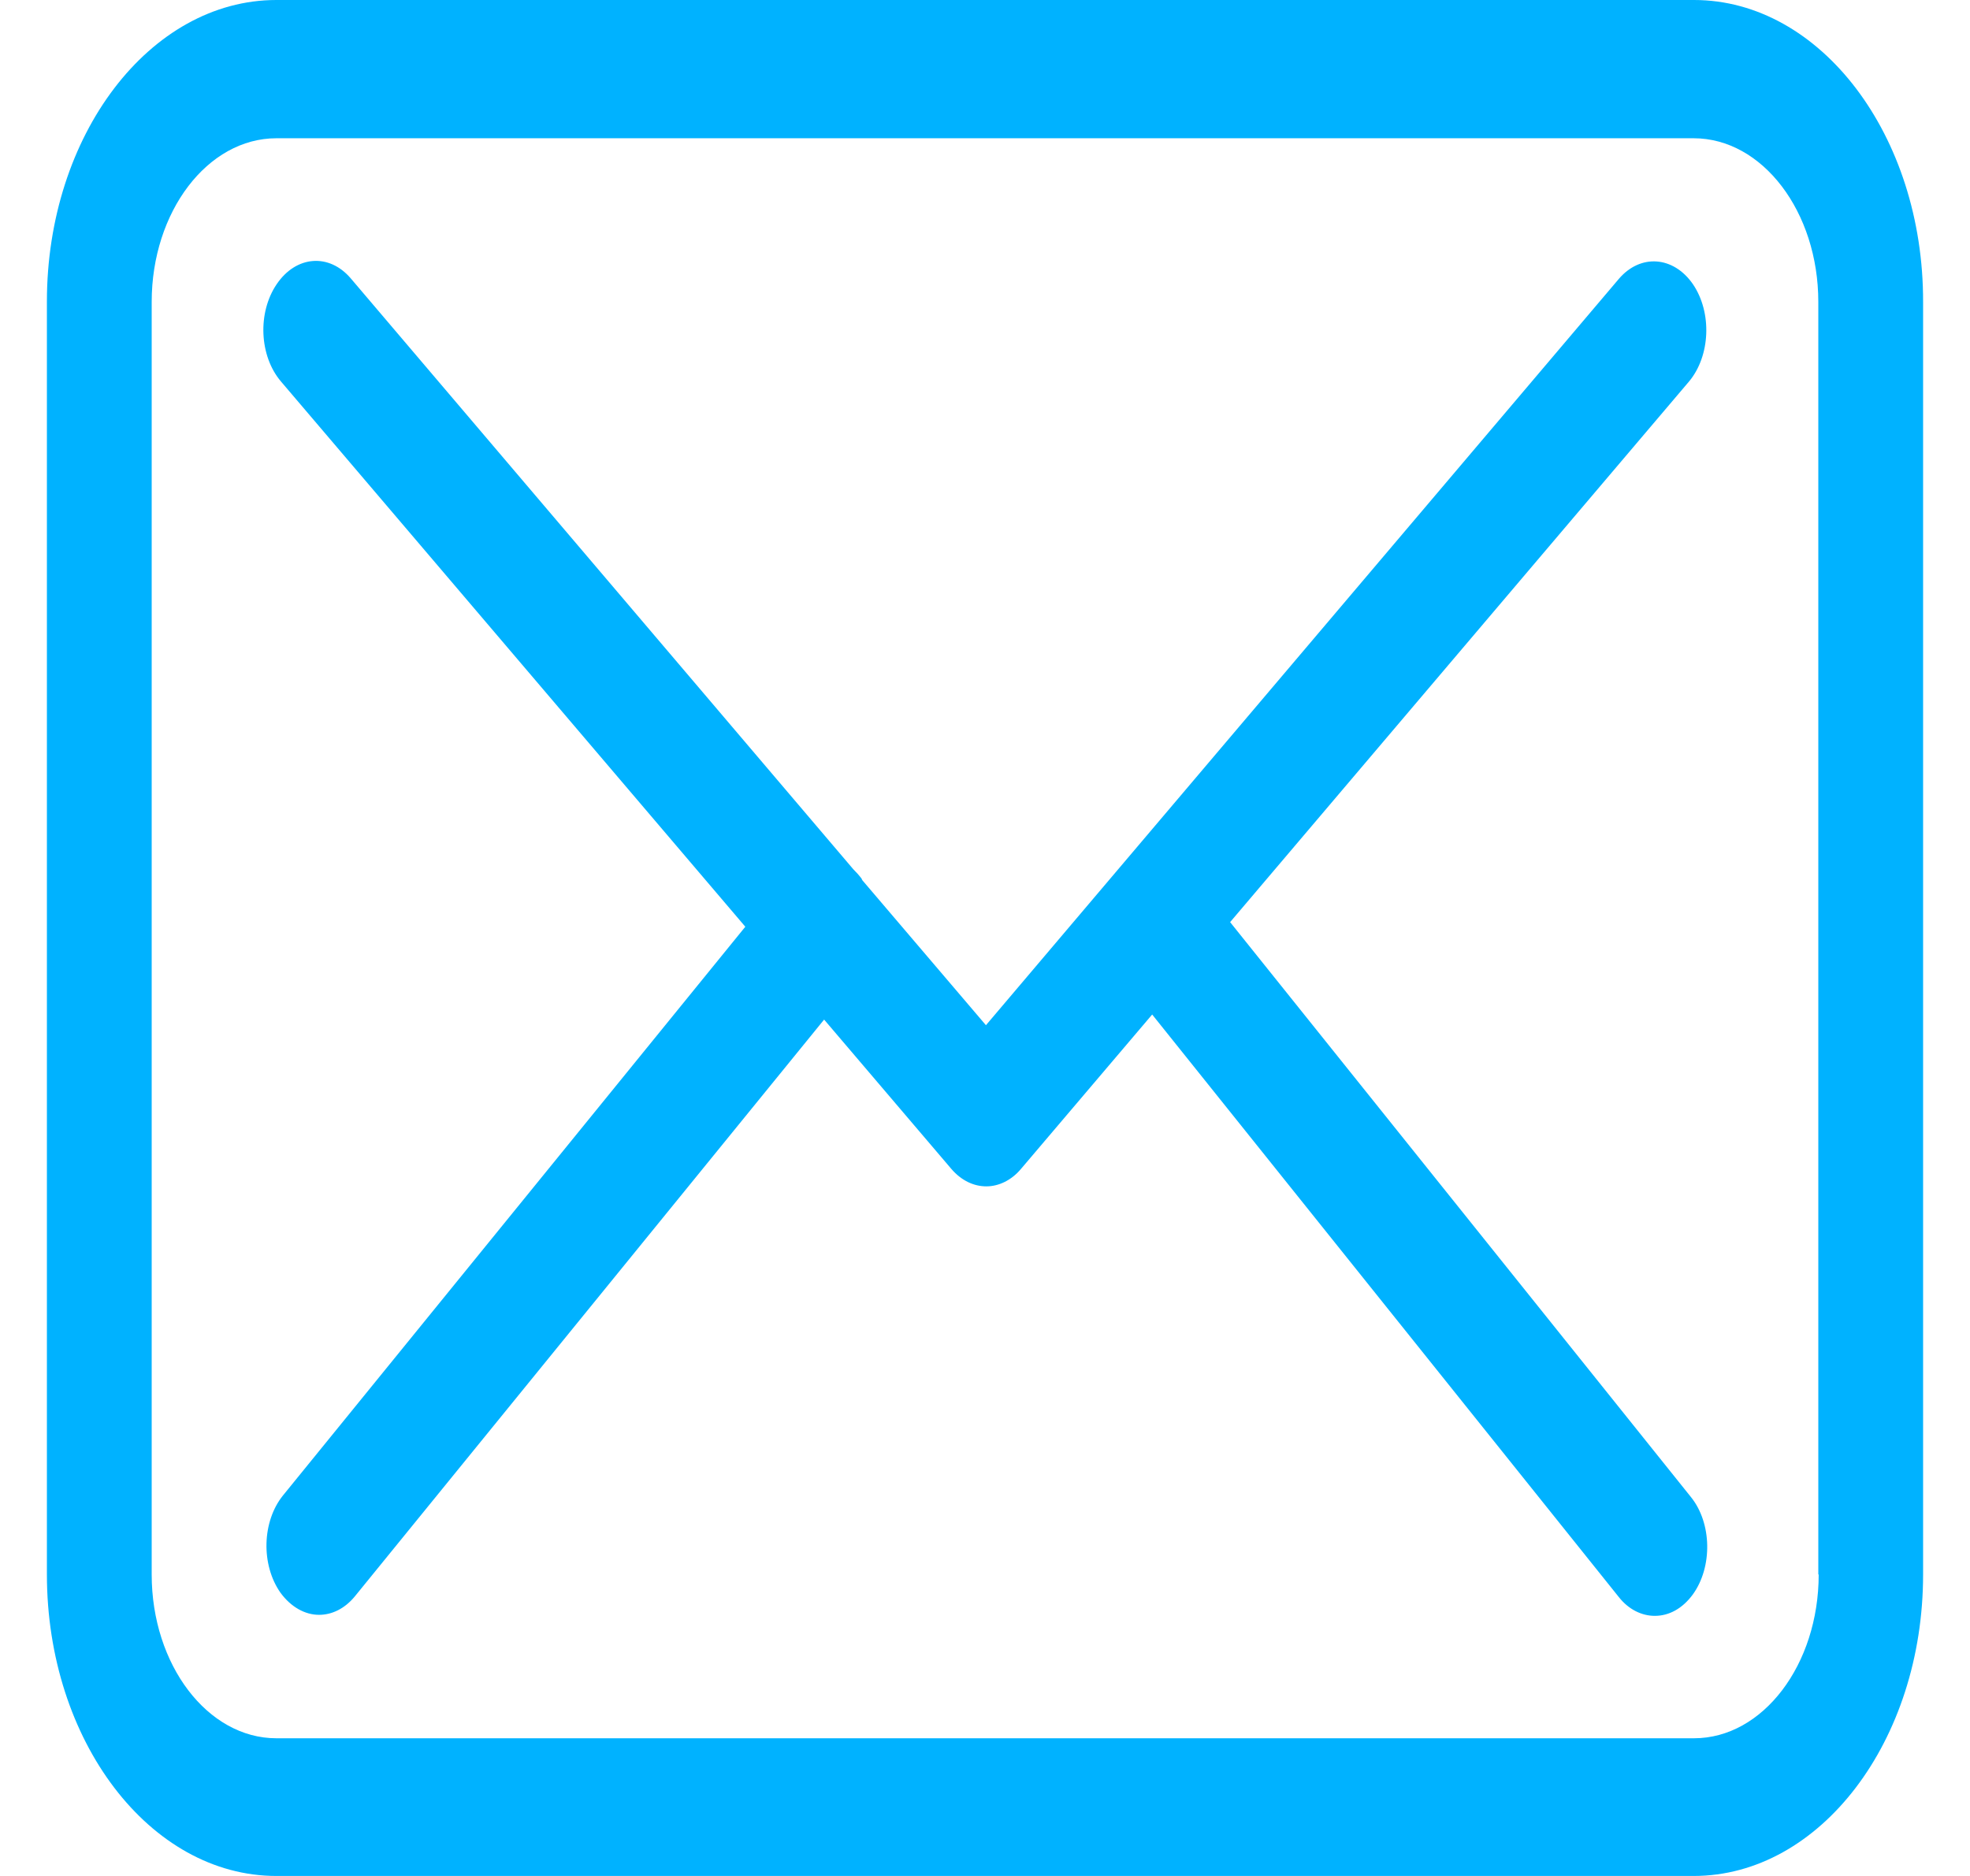
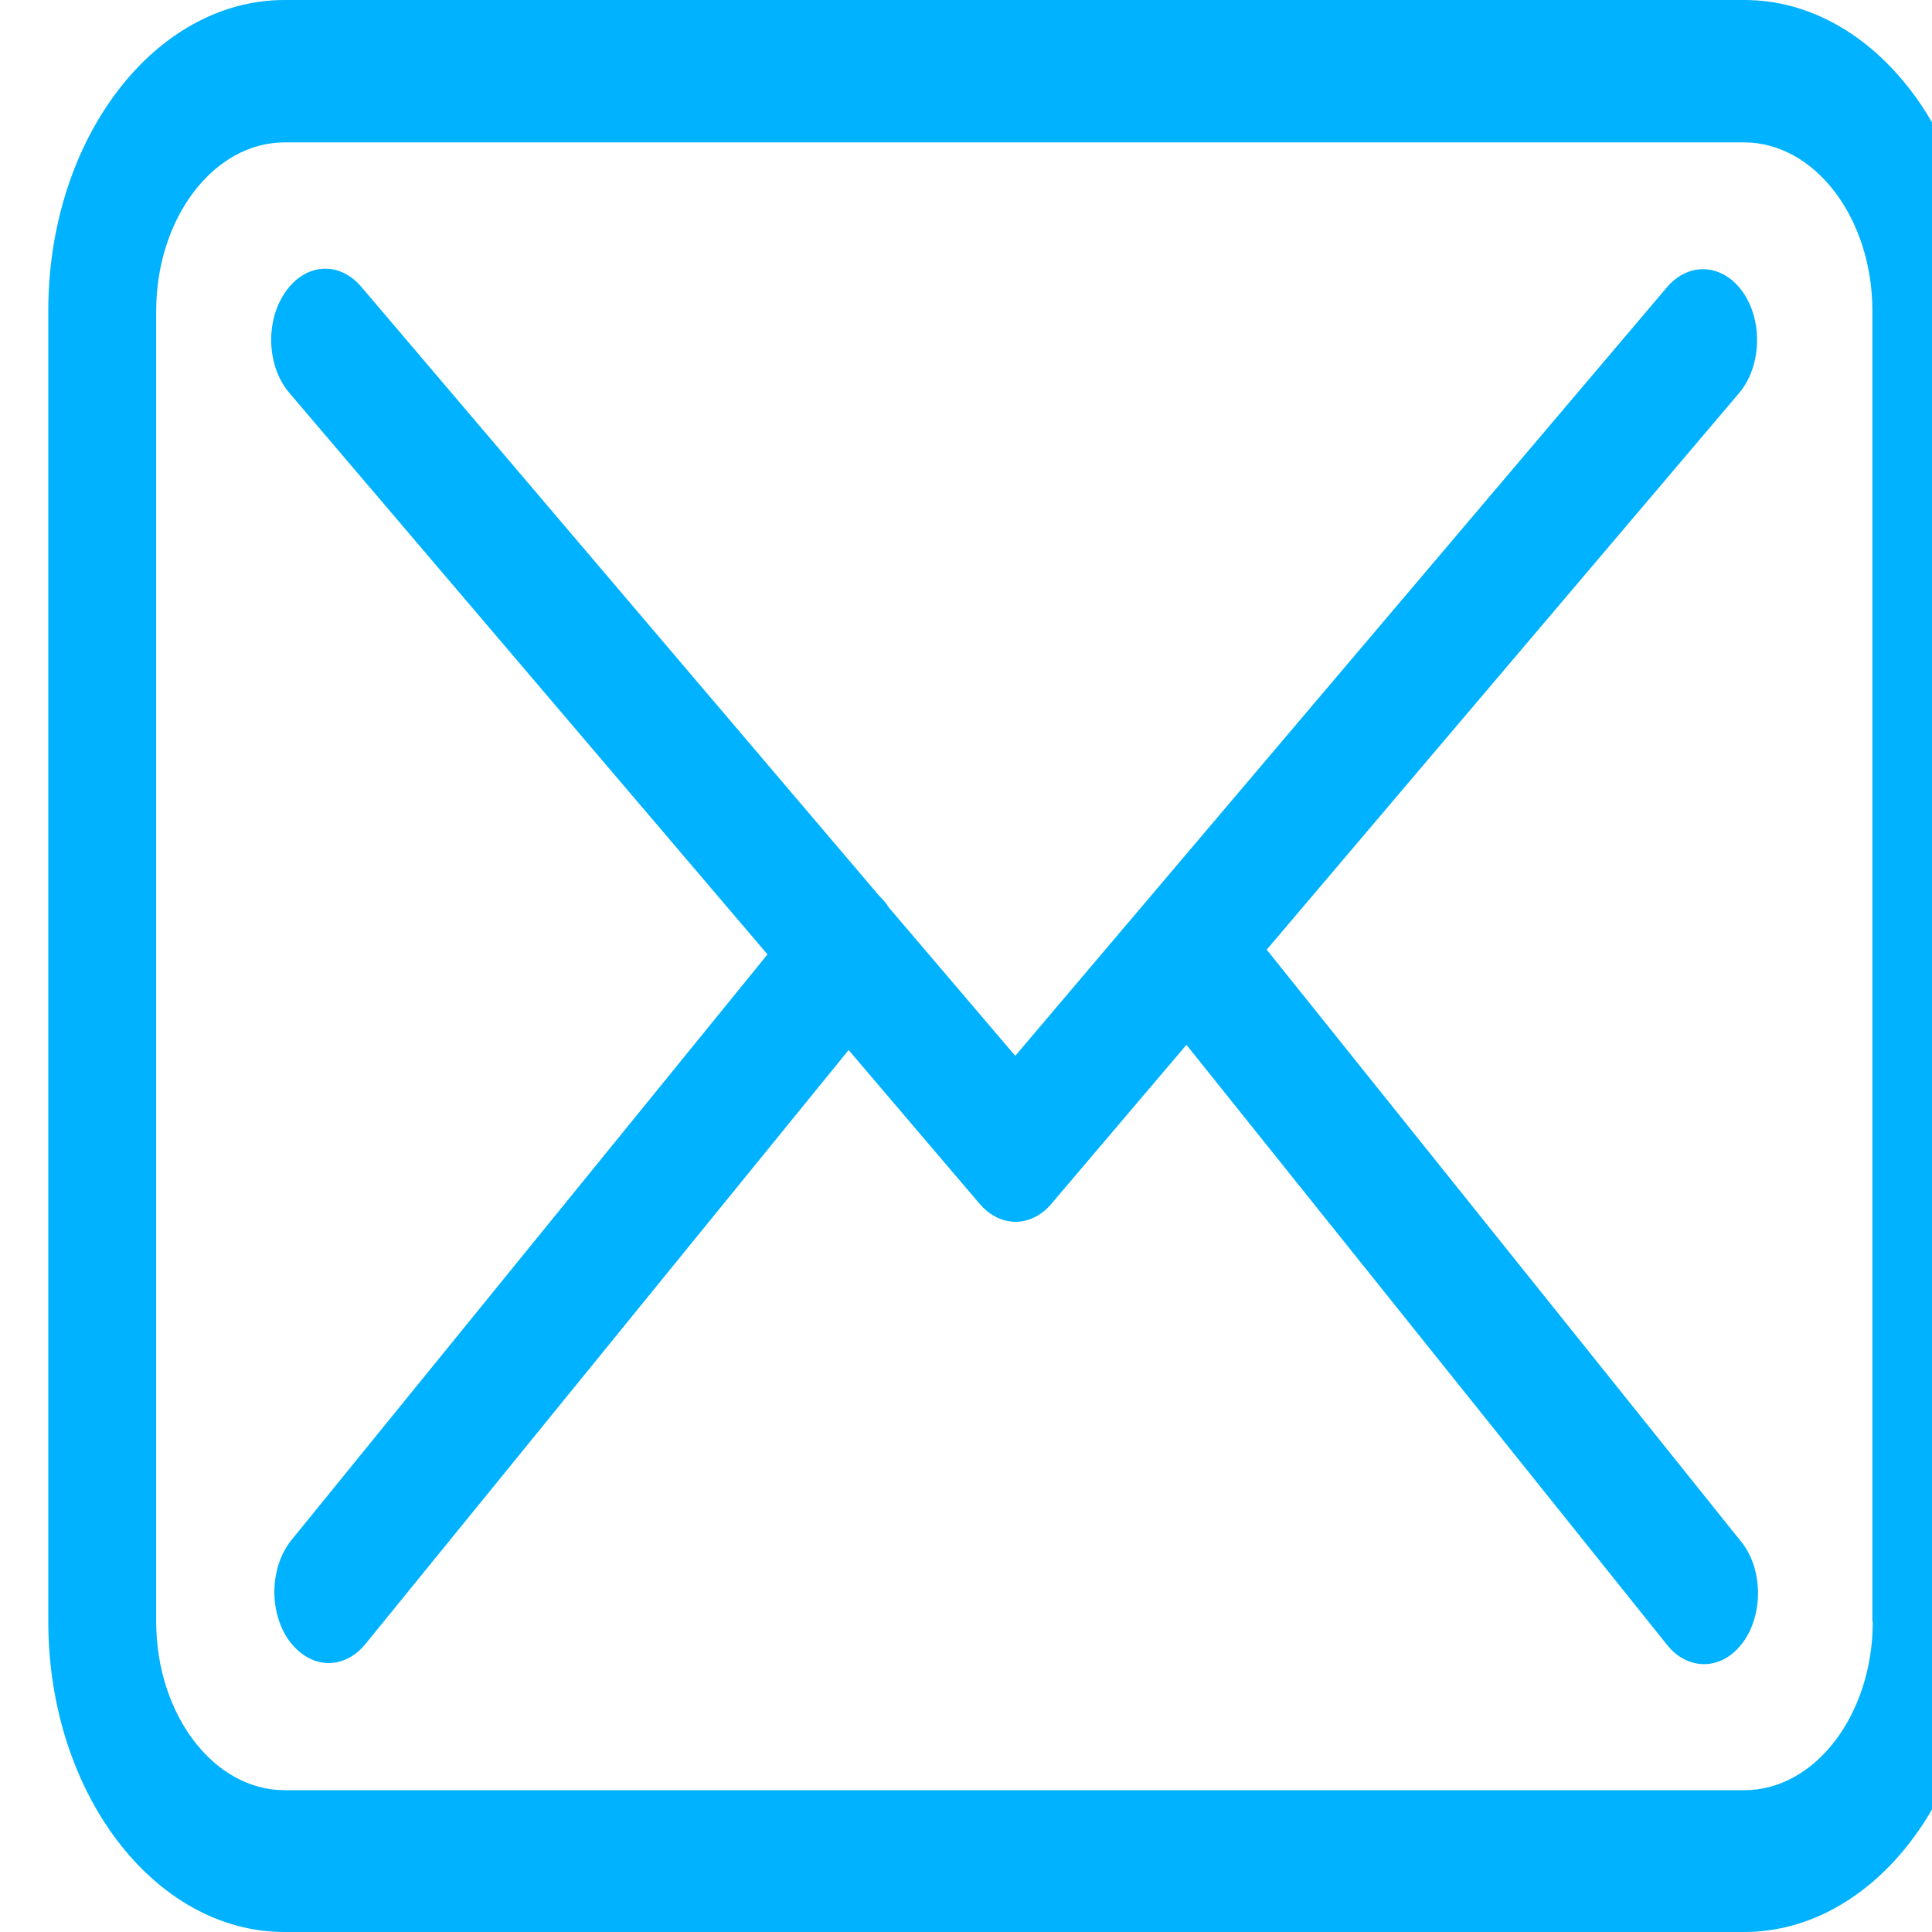
- <svg xmlns="http://www.w3.org/2000/svg" width="21" height="20" viewBox="0 0 21 20" fill="none">
+ <svg xmlns="http://www.w3.org/2000/svg" width="20" height="20" viewBox="0 0 20 20" fill="none">
  <path d="M18.058 0H2.946C1.597 0 0.5 1.441 0.5 3.214V16.786C0.5 18.559 1.597 20 2.946 20H18.054C19.403 20 20.5 18.559 20.5 16.786V3.219C20.504 1.446 19.407 0 18.058 0ZM19.387 16.786C19.387 17.749 18.791 18.532 18.058 18.532H2.946C2.213 18.532 1.617 17.749 1.617 16.786V3.219C1.617 2.257 2.213 1.474 2.946 1.474H18.054C18.787 1.474 19.383 2.257 19.383 3.219V16.786H19.387Z" fill="#00B2FF" />
  <path d="M13.113 9.831L18.005 4.067C18.232 3.796 18.253 3.333 18.046 3.029C17.839 2.73 17.487 2.703 17.256 2.974L10.51 10.93L9.194 9.386C9.19 9.38 9.186 9.375 9.186 9.369C9.157 9.331 9.128 9.299 9.095 9.266L3.74 2.969C3.509 2.697 3.157 2.724 2.95 3.029C2.743 3.333 2.764 3.796 2.995 4.067L7.945 9.88L3.016 15.944C2.793 16.221 2.78 16.683 2.991 16.982C3.103 17.134 3.252 17.216 3.401 17.216C3.538 17.216 3.674 17.151 3.782 17.02L8.785 10.87L10.142 12.463C10.25 12.588 10.382 12.648 10.514 12.648C10.647 12.648 10.784 12.583 10.887 12.458L12.282 10.816L17.256 17.026C17.363 17.162 17.504 17.227 17.64 17.227C17.79 17.227 17.934 17.151 18.046 16.998C18.257 16.705 18.249 16.237 18.025 15.96L13.113 9.831Z" fill="#00B2FF" />
</svg>
